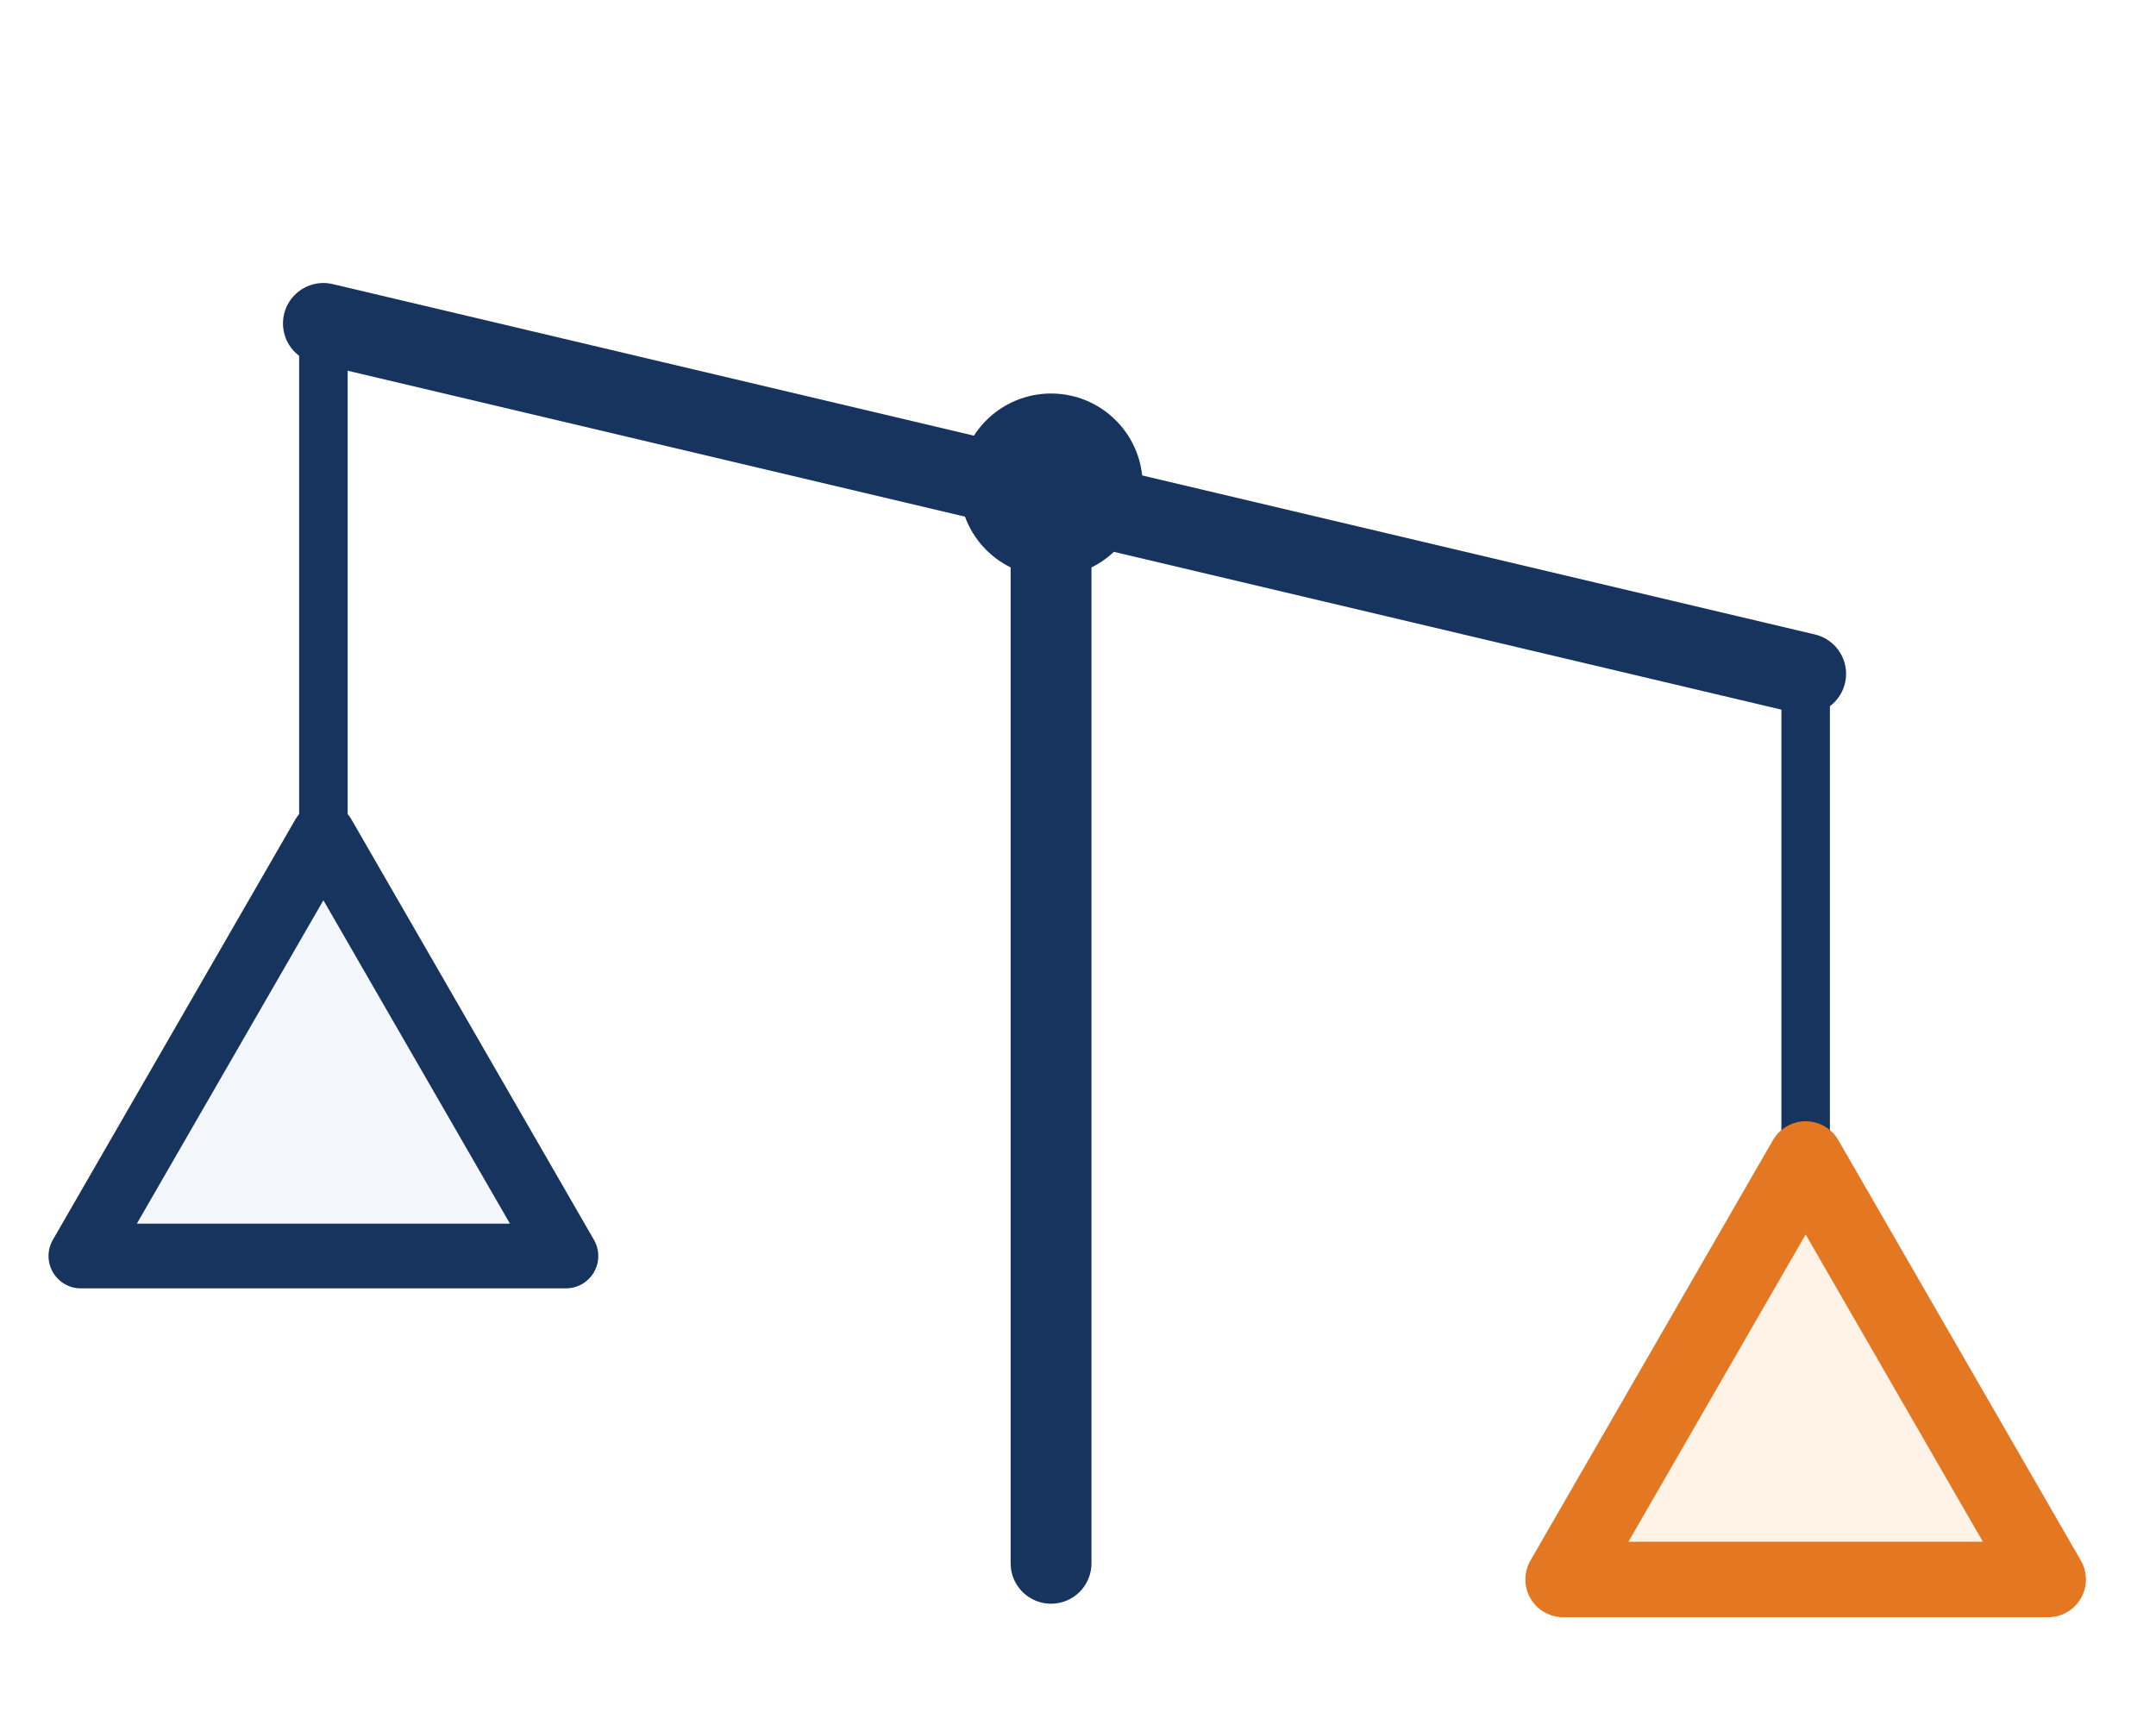
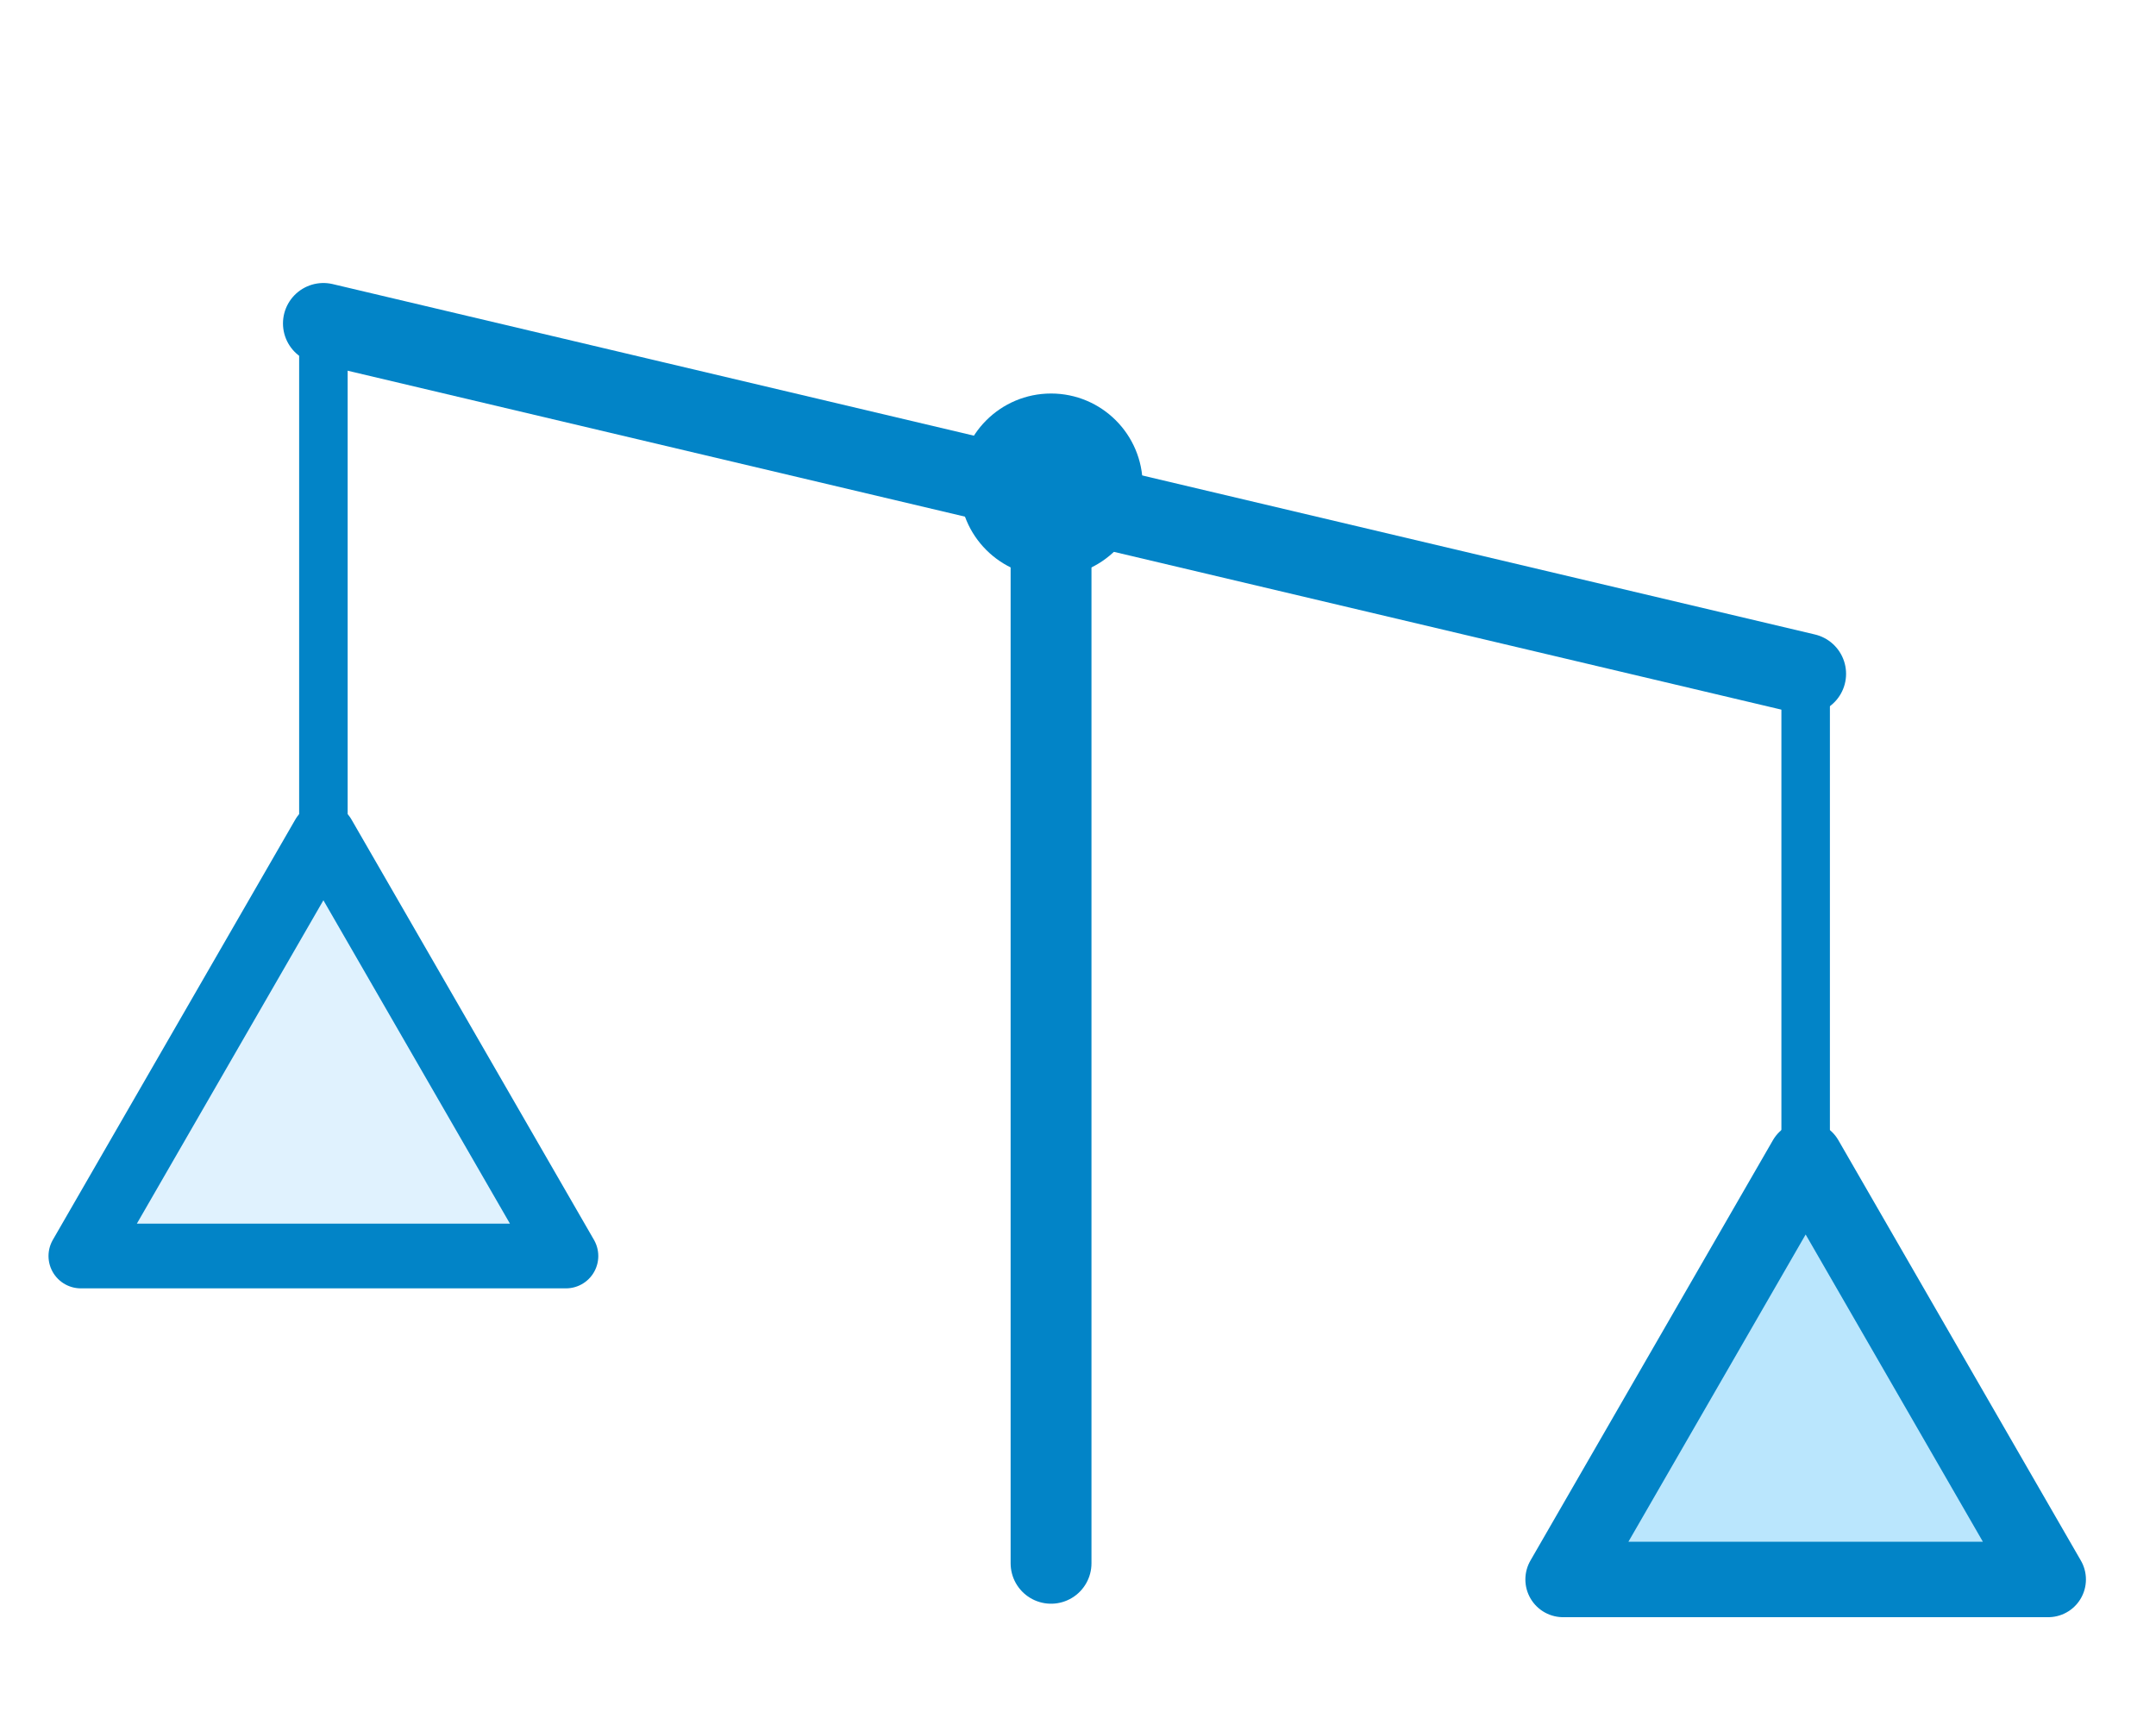
<svg xmlns="http://www.w3.org/2000/svg" viewBox="0 0 80 64" role="img" aria-labelledby="title">
-   <g fill="none" stroke="#17345e" stroke-linecap="round" stroke-linejoin="round">
+   <g fill="none" stroke="#0284c7" stroke-linecap="round" stroke-linejoin="round">
    <path d="m12 12 55 13" stroke-width="3" />
    <path d="M39 18v40" stroke-width="3" />
    <path d="M12 12v19M67 25v18" stroke-width="1.8" />
-     <path d="M12 31 3 46.6h18L12 31Z" fill="#f3f6fa" stroke-width="2.4" />
-     <path d="M67 43 58 58.6h18L67 43Z" fill="#fff3e8" stroke="#e47722" stroke-width="2.8" />
+     <path d="M12 31 3 46.6h18L12 31Z" fill="#e0f2fe" stroke-width="2.4" />
+     <path d="M67 43 58 58.6h18L67 43Z" fill="#bae6fd" stroke="#0284c7" stroke-width="2.8" />
  </g>
-   <circle cx="39" cy="18" r="3.4" fill="#17345e" />
+   <circle cx="39" cy="18" r="3.4" fill="#0284c7" />
</svg>
